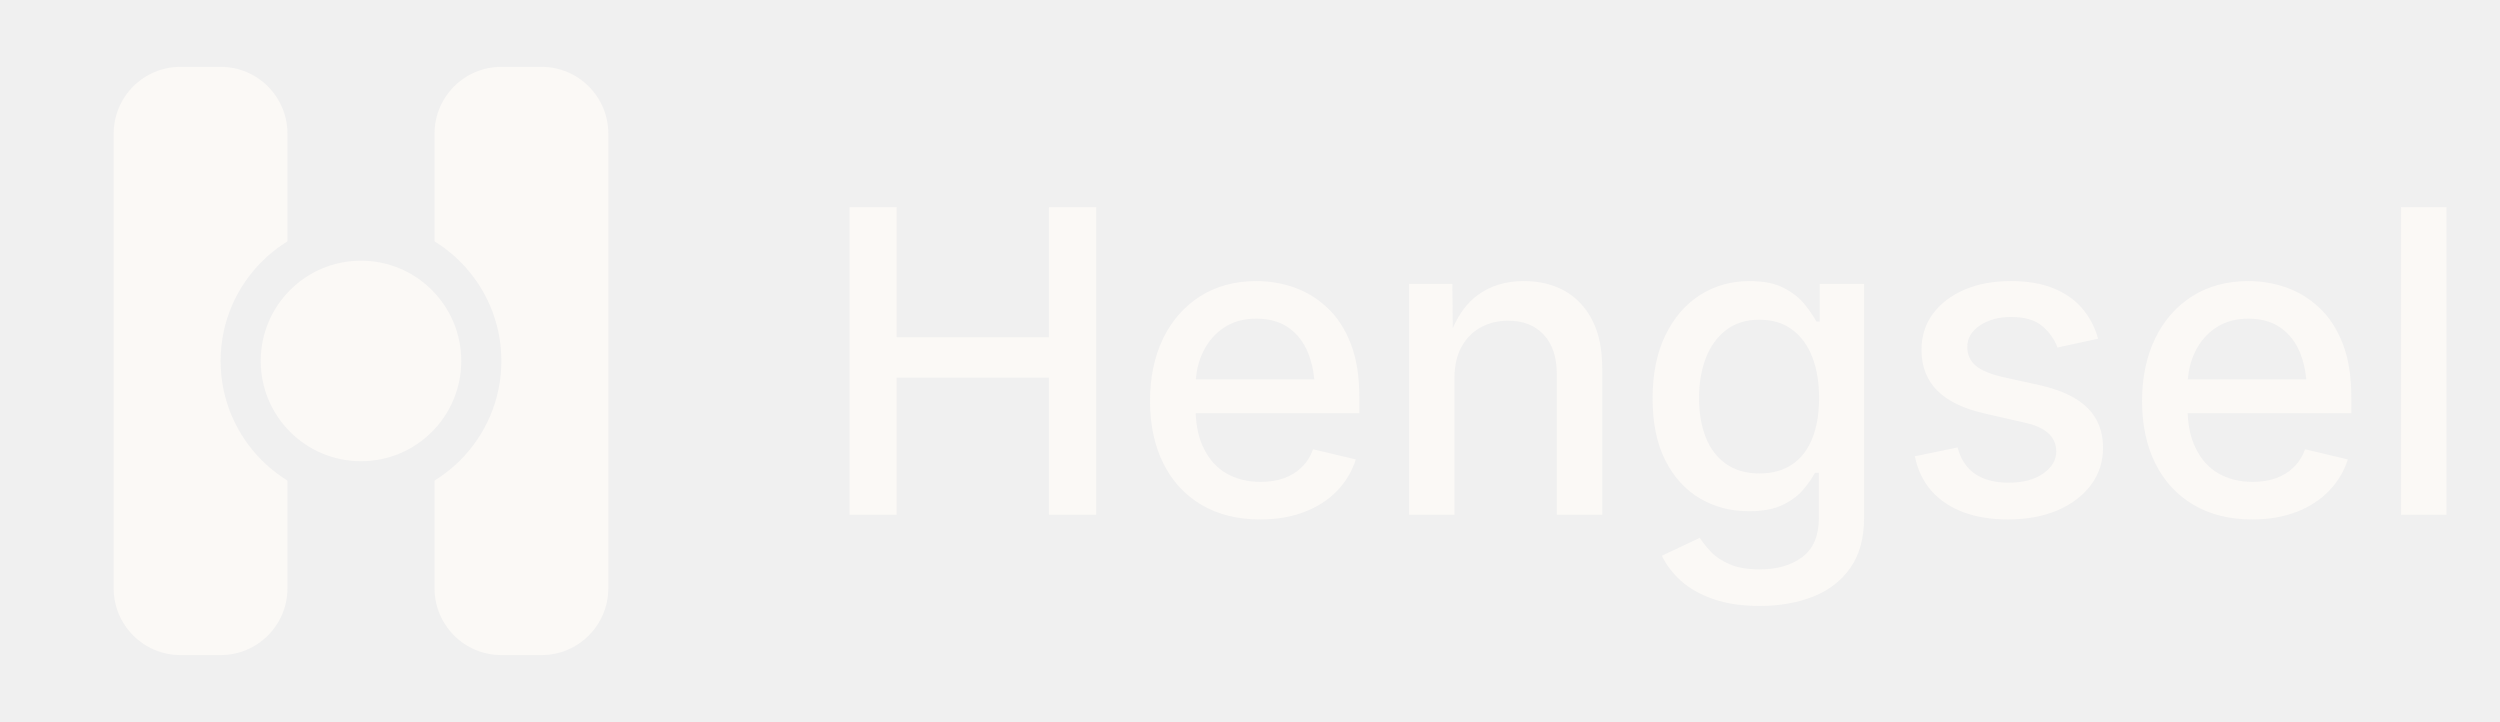
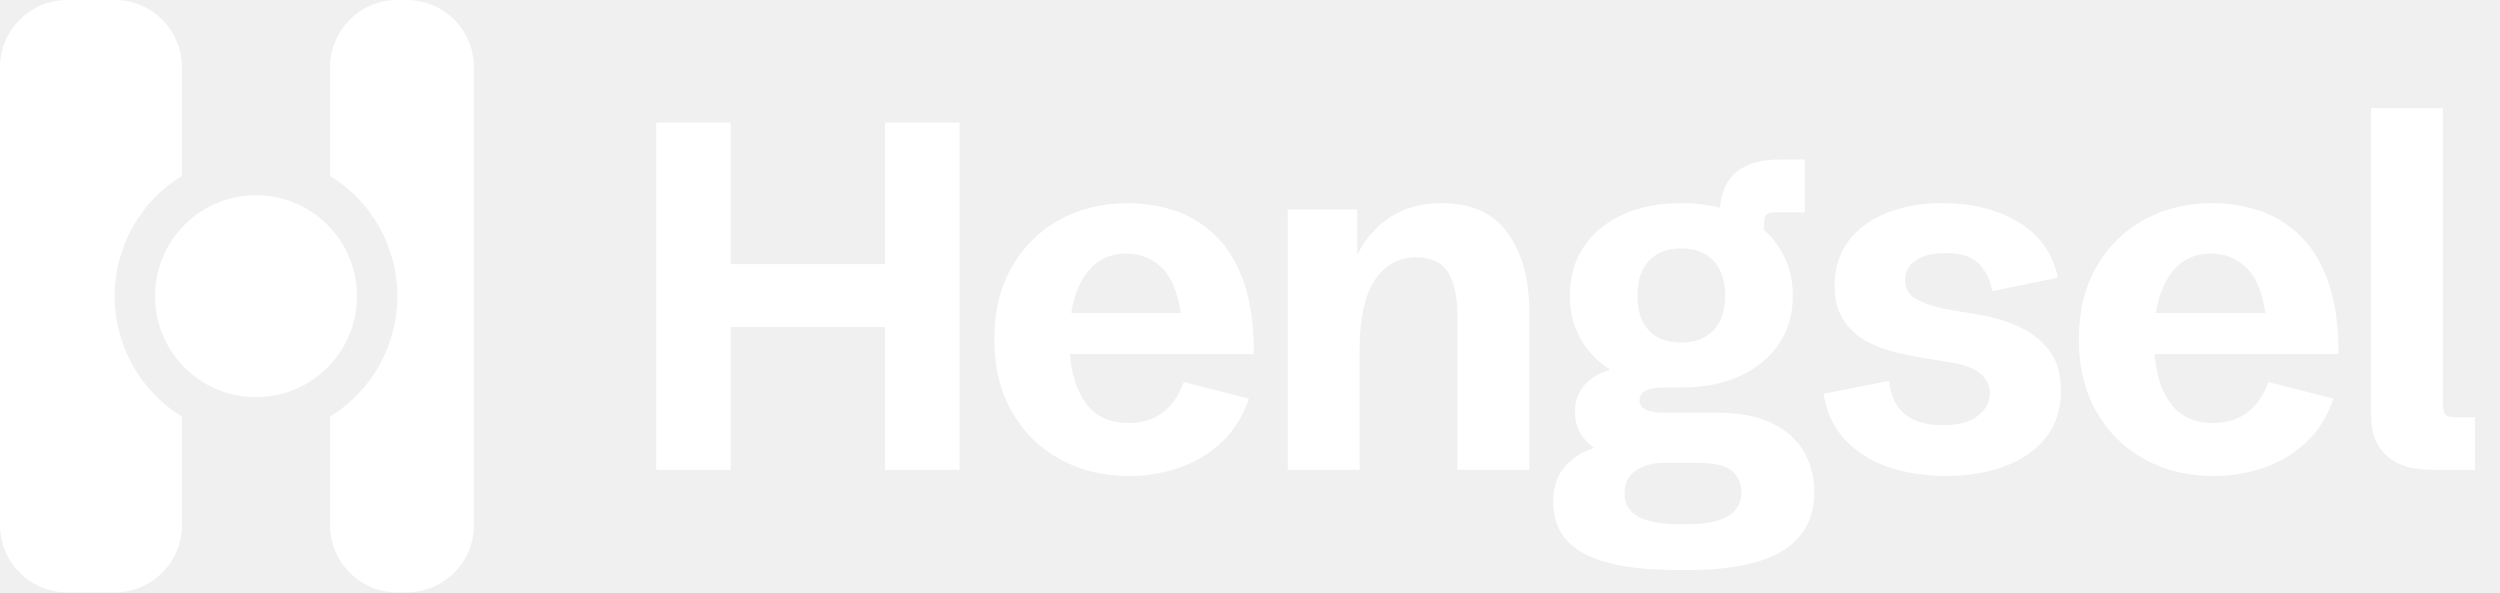
- <svg xmlns="http://www.w3.org/2000/svg" viewBox="-4 -4 373.99 108" width="374" height="108" role="img" aria-label="Hengsel">
-   <g transform="translate(0 0)">
-     <defs>
-       <mask id="m908" maskUnits="userSpaceOnUse" x="-30" y="-30" width="160" height="160">
-         <rect x="-30" y="-30" width="160" height="160" fill="#fff" />
-         <circle cx="50" cy="50" r="21" fill="#000" />
-       </mask>
-     </defs>
-     <g mask="url(#m908)">
-       <rect x="13" y="6" width="26" height="88" rx="10" fill="#FBF9F6" />
-       <rect x="61" y="6" width="26" height="88" rx="10" fill="#FBF9F6" />
-     </g>
-     <circle cx="50" cy="50" r="15" fill="#FBF9F6" />
-     <path fill="#FBF9F6" d="M130.13 73L123.09 73L123.09 27L130.13 27L130.13 46.45L152.92 46.45L152.92 27L159.99 27L159.99 73L152.92 73L152.92 52.50L130.13 52.50L130.13 73ZM184.53 73.71L184.53 73.71Q179.44 73.71 175.73 71.52Q172.03 69.33 170.04 65.34Q168.04 61.36 168.04 55.99L168.04 55.99Q168.04 50.68 170.00 46.63Q171.97 42.59 175.55 40.32Q179.13 38.05 183.94 38.05L183.94 38.05Q186.91 38.05 189.66 39.02Q192.40 40.00 194.59 42.07Q196.79 44.13 198.07 47.42Q199.35 50.71 199.35 55.40L199.35 55.40L199.35 57.81L174.87 57.81Q174.99 60.93 176.10 63.12L176.10 63.12Q177.31 65.59 179.50 66.84Q181.69 68.09 184.59 68.09L184.59 68.09Q186.51 68.09 188.05 67.55Q189.59 67.01 190.72 65.91Q191.85 64.82 192.43 63.21L192.43 63.21L198.82 64.73Q197.99 67.38 196.03 69.42Q194.07 71.46 191.15 72.58Q188.23 73.71 184.53 73.71ZM174.90 52.75L174.90 52.75L192.62 52.75Q192.40 50.59 191.69 48.80L191.69 48.80Q190.70 46.39 188.78 45.03Q186.85 43.67 183.94 43.67L183.94 43.67Q181.07 43.67 179.03 45.06Q177.00 46.45 175.95 48.70L175.95 48.70Q175.05 50.59 174.90 52.75ZM213.58 52.56L213.58 52.56L213.58 73L206.79 73L206.79 38.48L213.27 38.48L213.33 45.09Q214.75 41.85 217.01 40.18L217.01 40.18Q219.88 38.05 223.95 38.05L223.95 38.05Q227.47 38.05 230.10 39.53Q232.72 41.02 234.20 43.90Q235.69 46.79 235.69 51.08L235.69 51.08L235.69 73L228.89 73L228.89 51.91Q228.89 48.18 226.95 46.08Q225.00 43.98 221.61 43.98L221.61 43.98Q219.32 43.98 217.50 44.98Q215.68 45.99 214.63 47.90Q213.58 49.81 213.58 52.56ZM259.24 86.65L259.24 86.65Q255.26 86.65 252.33 85.63Q249.39 84.61 247.49 82.91Q245.60 81.21 244.61 79.14L244.61 79.14L250.29 76.46Q250.91 77.45 251.94 78.54Q252.97 79.64 254.73 80.41Q256.49 81.18 259.24 81.18L259.24 81.18Q263.19 81.18 265.65 79.31Q268.10 77.45 268.10 73.46L268.10 73.46L268.10 66.73L267.52 66.73Q266.90 67.88 265.80 69.20Q264.71 70.53 262.75 71.50Q260.79 72.48 257.64 72.48L257.64 72.48Q253.56 72.48 250.30 70.56Q247.05 68.65 245.13 64.88Q243.22 61.11 243.22 55.62L243.22 55.62Q243.22 50.12 245.12 46.19Q247.02 42.25 250.30 40.15Q253.59 38.05 257.73 38.05L257.73 38.05Q260.91 38.05 262.90 39.10Q264.89 40.15 266.02 41.59Q267.14 43.02 267.73 44.10L267.73 44.10L268.23 44.10L268.23 38.48L274.86 38.48L274.86 73.49Q274.86 78.03 272.81 80.95Q270.76 83.87 267.22 85.26Q263.69 86.65 259.24 86.65ZM259.21 66.83L259.21 66.83Q262.11 66.83 264.10 65.48Q266.10 64.14 267.11 61.59Q268.13 59.05 268.13 55.53L268.13 55.53Q268.13 52.04 267.11 49.41Q266.10 46.79 264.10 45.31Q262.11 43.83 259.21 43.83L259.21 43.83Q256.22 43.83 254.21 45.38Q252.20 46.94 251.18 49.58Q250.17 52.22 250.17 55.53L250.17 55.53Q250.17 58.89 251.18 61.44Q252.20 63.99 254.22 65.41Q256.25 66.83 259.21 66.83ZM296.38 73.71L296.38 73.71Q292.65 73.71 289.73 72.63Q286.81 71.55 284.94 69.43Q283.08 67.32 282.46 64.26L282.46 64.26L288.85 62.94Q289.56 65.62 291.50 66.92Q293.45 68.21 296.44 68.21L296.44 68.21Q299.72 68.21 301.66 66.84Q303.61 65.47 303.61 63.55L303.61 63.55Q303.61 61.89 302.42 60.81Q301.23 59.72 298.76 59.20L298.76 59.20L292.95 57.87Q288.14 56.79 285.79 54.41Q283.45 52.04 283.45 48.33L283.45 48.33Q283.45 45.25 285.17 42.93Q286.90 40.61 289.90 39.33Q292.89 38.05 296.81 38.05L296.81 38.05Q300.55 38.05 303.20 39.13Q305.86 40.21 307.51 42.16Q309.16 44.10 309.87 46.67L309.87 46.67L303.79 47.99Q303.14 46.17 301.54 44.80Q299.93 43.42 296.88 43.42L296.88 43.42Q294.07 43.42 292.18 44.69Q290.30 45.96 290.30 47.90L290.30 47.90Q290.30 49.63 291.55 50.69Q292.80 51.76 295.64 52.41L295.64 52.41L301.20 53.64Q305.98 54.72 308.30 57.04Q310.61 59.35 310.61 62.97L310.61 62.97Q310.61 66.12 308.81 68.54Q307.00 70.96 303.81 72.34Q300.61 73.71 296.38 73.71ZM332.93 73.71L332.93 73.71Q327.84 73.71 324.14 71.52Q320.43 69.33 318.44 65.34Q316.45 61.36 316.45 55.99L316.45 55.99Q316.45 50.68 318.41 46.63Q320.37 42.59 323.95 40.32Q327.53 38.05 332.35 38.05L332.35 38.05Q335.31 38.05 338.06 39.02Q340.81 40.00 343.00 42.07Q345.19 44.13 346.47 47.42Q347.75 50.71 347.75 55.40L347.75 55.40L347.75 57.81L323.27 57.81Q323.39 60.93 324.51 63.12L324.51 63.12Q325.71 65.59 327.90 66.84Q330.09 68.09 333.00 68.09L333.00 68.09Q334.91 68.09 336.45 67.55Q338.00 67.01 339.12 65.91Q340.25 64.82 340.84 63.21L340.84 63.21L347.23 64.73Q346.39 67.38 344.43 69.42Q342.47 71.46 339.56 72.58Q336.64 73.71 332.93 73.71ZM323.30 52.75L323.30 52.75L341.02 52.75Q340.81 50.59 340.10 48.80L340.10 48.80Q339.11 46.39 337.18 45.03Q335.25 43.67 332.35 43.67L332.35 43.67Q329.48 43.67 327.44 45.06Q325.40 46.45 324.35 48.70L324.35 48.70Q323.46 50.59 323.30 52.75ZM355.19 27L361.99 27L361.99 73L355.19 73L355.19 27Z" />
+ <svg xmlns="http://www.w3.org/2000/svg" viewBox="0 0 422 100" width="422" height="100" role="img" aria-label="Hengsel">
+   <g transform="scale(0.15356) translate(-251.52 -186.4)">
+     <path d="M325.52 186.4H377.52A74 74 0 0 1 451.52 260.4V379.62A155.4 155.4 0 0 0 451.52 644.38V763.6A74 74 0 0 1 377.52 837.6H325.52A74 74 0 0 1 251.52 763.6V260.4A74 74 0 0 1 325.52 186.4Z" fill="#FFFFFF" />
+     <path d="M688.32 186.4H698.48A74 74 0 0 1 772.48 260.4V763.6A74 74 0 0 1 698.48 837.6H688.32A74 74 0 0 1 614.32 763.6V644.38A155.4 155.4 0 0 0 614.32 379.62V260.4A74 74 0 0 1 688.32 186.4Z" fill="#FFFFFF" />
+     <path d="M643.92 512A111 111 0 1 1 421.92 512A111 111 0 1 1 643.92 512Z" fill="#FFFFFF" />
  </g>
+   <path d="M110.78 79.30L110.78 20.70L123.35 20.70L123.35 44.59L149.39 44.59L149.39 20.70L161.97 20.70L161.97 79.30L149.39 79.30L149.39 55.21L123.35 55.21L123.35 79.30L110.78 79.30ZM190.58 80.35Q184.11 80.35 178.97 77.55Q173.82 74.74 170.83 69.55Q167.84 64.36 167.84 57.28Q167.84 50.24 170.79 45.08Q173.74 39.91 178.85 37.10Q183.95 34.29 190.50 34.29Q194.12 34.29 197.85 35.41Q201.57 36.53 204.70 39.32Q207.84 42.11 209.75 47.07Q211.66 52.03 211.66 59.77L180.62 59.77Q181.02 65.18 183.46 68.29Q185.90 71.40 190.50 71.40Q197.30 71.40 199.82 64.49L210.81 67.29Q209.26 71.85 206.13 74.74Q202.99 77.63 198.95 78.99Q194.90 80.35 190.58 80.35ZM190.18 42.80Q186.23 42.80 183.89 45.52Q181.55 48.25 180.82 52.85L199.33 52.85Q198.52 47.44 196.04 45.12Q193.55 42.80 190.18 42.80ZM217.37 79.30L217.37 35.35L229.09 35.35L229.09 43.04Q231.12 38.97 234.71 36.63Q238.29 34.29 243.29 34.29Q250.94 34.29 254.54 39.38Q258.14 44.47 258.14 52.52L258.14 79.30L246.02 79.30L246.02 53.30Q246.02 48.62 244.47 46.03Q242.92 43.45 239.10 43.45Q234.58 43.45 232.04 47.31Q229.50 51.18 229.50 59.16L229.50 79.30L217.37 79.30ZM283.14 96.22Q272.52 96.22 267.35 93.42Q262.18 90.61 262.18 84.75Q262.18 81.13 264.04 78.89Q265.89 76.65 269.10 75.59Q265.85 73.32 265.85 69.45Q265.85 66.97 267.37 65.12Q268.90 63.26 271.83 62.41Q268.61 60.42 266.80 57.20Q264.99 53.99 264.99 49.88Q264.99 45.20 267.33 41.68Q269.67 38.16 273.90 36.23Q278.13 34.29 283.79 34.29Q287.29 34.29 290.34 35.07Q290.99 26.93 300.47 26.93L304.66 26.93L304.66 35.84L299.78 35.84Q298.48 35.84 298.11 36.29Q297.75 36.74 297.75 38.08L297.75 38.81Q300.07 40.84 301.35 43.67Q302.63 46.50 302.63 49.92Q302.63 54.60 300.27 58.08Q297.91 61.56 293.66 63.49Q289.41 65.42 283.71 65.42L280.78 65.42Q276.75 65.42 276.75 67.58Q276.75 69.65 280.78 69.65L289.65 69.65Q295.67 69.65 299.31 71.53Q302.96 73.40 304.60 76.43Q306.25 79.46 306.25 83.00Q306.25 89.67 300.96 92.95Q295.67 96.22 284.73 96.22L283.14 96.22ZM283.79 57.81Q287.33 57.81 289.26 55.74Q291.20 53.66 291.20 49.92Q291.20 46.13 289.26 44.04Q287.33 41.94 283.79 41.94Q280.25 41.94 278.32 44.04Q276.39 46.13 276.39 49.92Q276.39 53.70 278.32 55.76Q280.25 57.81 283.79 57.81ZM283.42 88.49L284.89 88.49Q293.96 88.49 293.96 83.04Q293.96 80.92 292.38 79.52Q290.79 78.12 286.60 78.12L280.82 78.12Q278.30 78.12 276.26 79.34Q274.23 80.56 274.23 83.33Q274.23 88.49 283.42 88.49ZM328.40 80.35Q323.44 80.35 319.04 78.93Q314.65 77.51 311.64 74.43Q308.62 71.36 307.81 66.48L318.88 64.28Q319.61 71.77 327.95 71.77Q331.94 71.77 333.91 70.16Q335.89 68.55 335.89 66.40Q335.89 64.49 334.34 63.10Q332.79 61.72 329.09 61.15L325.10 60.50Q322.74 60.13 320.08 59.50Q317.41 58.87 315.05 57.59Q312.69 56.31 311.19 54.03Q309.68 51.75 309.68 48.17Q309.68 43.82 312.02 40.70Q314.36 37.59 318.49 35.94Q322.62 34.29 327.99 34.29Q335.36 34.29 340.73 37.51Q346.10 40.72 347.36 46.87L336.29 49.15Q335.89 46.66 334.22 44.69Q332.55 42.72 328.40 42.72Q325.27 42.72 323.42 43.94Q321.56 45.16 321.56 47.27Q321.56 49.59 323.82 50.69Q326.08 51.79 329.54 52.36L334.10 53.13Q337.56 53.70 340.71 55.11Q343.86 56.51 345.88 59.11Q347.89 61.72 347.89 65.95Q347.89 70.67 345.35 73.86Q342.80 77.06 338.39 78.71Q333.97 80.35 328.40 80.35ZM373.66 80.35Q367.19 80.35 362.04 77.55Q356.90 74.74 353.91 69.55Q350.91 64.36 350.91 57.28Q350.91 50.24 353.86 45.08Q356.81 39.91 361.92 37.10Q367.03 34.29 373.58 34.29Q377.20 34.29 380.92 35.41Q384.65 36.53 387.78 39.32Q390.91 42.11 392.83 47.07Q394.74 52.03 394.74 59.77L363.69 59.77Q364.10 65.18 366.54 68.29Q368.98 71.40 373.58 71.40Q380.37 71.40 382.90 64.49L393.88 67.29Q392.34 71.85 389.20 74.74Q386.07 77.63 382.02 78.99Q377.97 80.35 373.66 80.35ZM373.25 42.80Q369.31 42.80 366.97 45.52Q364.63 48.25 363.89 52.85L382.41 52.85Q381.60 47.44 379.11 45.12Q376.63 42.80 373.25 42.80ZM410.38 79.30Q405.49 79.30 402.87 76.92Q400.24 74.54 400.24 70.06L400.24 18.26L412.37 18.26L412.37 68.15Q412.37 69.49 412.76 69.96Q413.14 70.43 414.40 70.43L417.78 70.43L417.78 79.30L410.38 79.30Z" fill="#FFFFFF" />
</svg>
